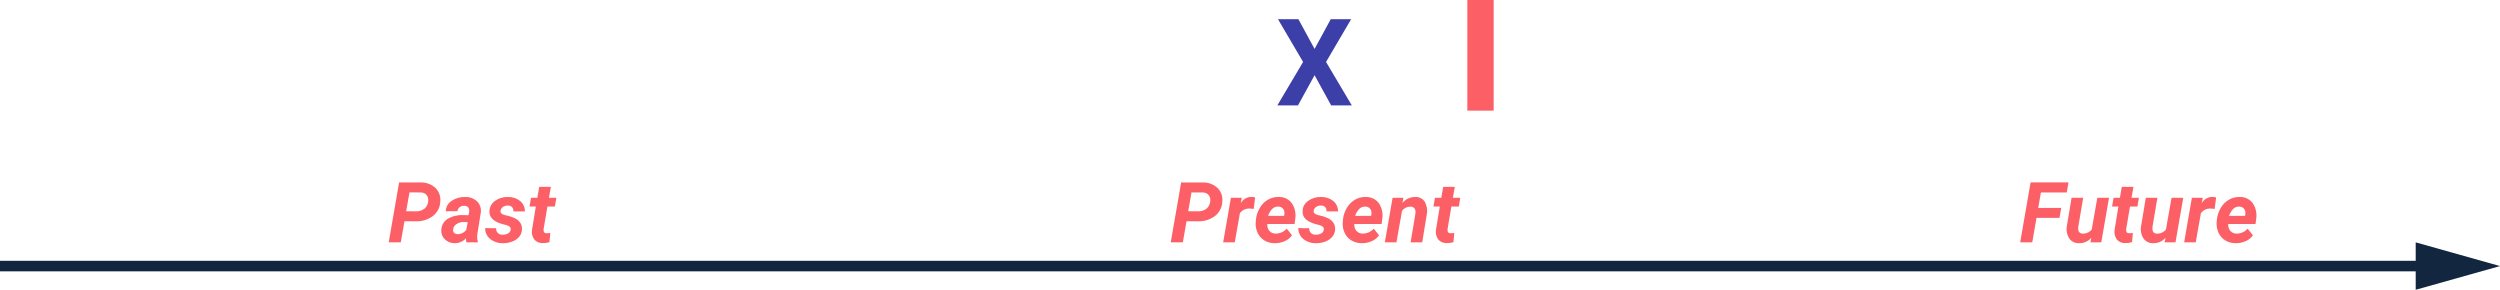
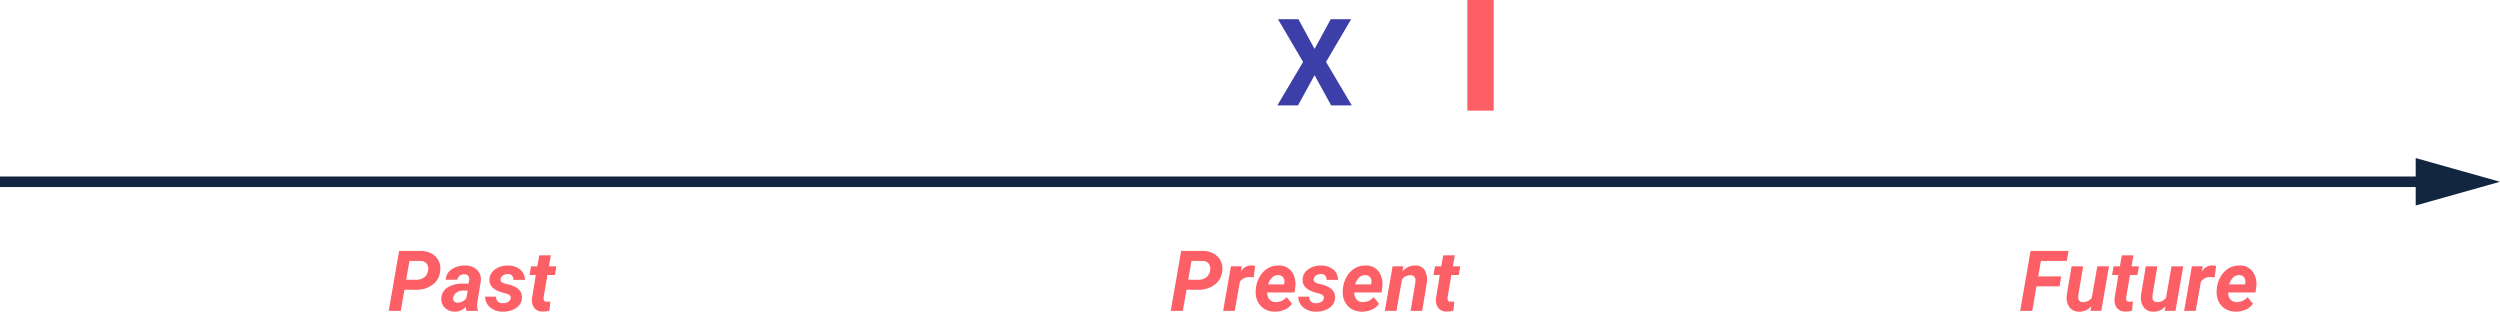
- <svg xmlns="http://www.w3.org/2000/svg" width="474.5" height="55" viewBox="0 0 474.5 55">
+ <svg xmlns="http://www.w3.org/2000/svg" width="474.5" height="59.158" viewBox="0 0 474.5 59.158">
  <g id="Grupo_170215" data-name="Grupo 170215" transform="translate(-866.5 -696)">
-     <path id="Trazado_165287" data-name="Trazado 165287" d="M11.27,12.992,10.566,17H8.277L10.254,5.625l3.984.008a3.986,3.986,0,0,1,2.9,1.023,3.174,3.174,0,0,1,.922,2.672A3.592,3.592,0,0,1,16.664,12a5.075,5.075,0,0,1-3.238,1Zm.32-1.9,1.906.016a2.41,2.41,0,0,0,1.531-.477,1.918,1.918,0,0,0,.727-1.289,1.646,1.646,0,0,0-.262-1.3,1.418,1.418,0,0,0-1.121-.516l-2.156-.008ZM23.027,17a2.281,2.281,0,0,1-.086-.766,2.863,2.863,0,0,1-2.156.922,2.594,2.594,0,0,1-1.84-.723,2.186,2.186,0,0,1-.684-1.746,2.527,2.527,0,0,1,1.16-2.121,5.266,5.266,0,0,1,2.965-.738l1.031.016.109-.508a1.764,1.764,0,0,0,.023-.492.846.846,0,0,0-.277-.574.955.955,0,0,0-.629-.215,1.345,1.345,0,0,0-.875.254,1.231,1.231,0,0,0-.461.777l-2.211.008a2.457,2.457,0,0,1,1.113-1.965,4.312,4.312,0,0,1,2.613-.738,3.117,3.117,0,0,1,2.25.855,2.5,2.5,0,0,1,.68,2.121l-.648,4.047-.039.5a2.412,2.412,0,0,0,.133.938L25.191,17Zm-1.7-1.555A2.017,2.017,0,0,0,23,14.617l.273-1.461-.766-.008a2.139,2.139,0,0,0-1.758.742,1.292,1.292,0,0,0-.242.633.75.75,0,0,0,.176.668A.891.891,0,0,0,21.332,15.445Zm10.1-.828q.125-.625-.867-.906l-.711-.18q-2.523-.7-2.453-2.453a2.428,2.428,0,0,1,1.059-1.949,3.942,3.942,0,0,1,2.457-.738,3.536,3.536,0,0,1,2.313.758,2.5,2.5,0,0,1,.9,1.977l-2.187-.008a.963.963,0,0,0-1.078-1.1,1.552,1.552,0,0,0-.895.258,1.061,1.061,0,0,0-.465.7q-.117.625.945.883l.313.07a6.285,6.285,0,0,1,1.648.59,2.488,2.488,0,0,1,.879.824,2.04,2.04,0,0,1,.285,1.18,2.251,2.251,0,0,1-.52,1.406,3.18,3.18,0,0,1-1.359.93,4.736,4.736,0,0,1-1.816.3,3.568,3.568,0,0,1-2.344-.809,2.607,2.607,0,0,1-.953-2.051l2.078.016a1.142,1.142,0,0,0,1.3,1.227,1.845,1.845,0,0,0,1-.25A.987.987,0,0,0,31.434,14.617Zm7.625-8.148-.367,2.078H40.1L39.809,10.2H38.4l-.719,4.234a1.077,1.077,0,0,0,.063.609q.109.211.531.227.125.008.672-.039l-.156,1.727a3.706,3.706,0,0,1-1.266.18,1.985,1.985,0,0,1-1.617-.68,2.456,2.456,0,0,1-.437-1.8L36.2,10.2H35l.289-1.656h1.2l.359-2.078Z" transform="translate(932 725)" fill="#fc5f65" />
-     <path id="Trazado_165286" data-name="Trazado 165286" d="M4.7,12.992,4,17H1.707L3.684,5.625l3.984.008a3.986,3.986,0,0,1,2.9,1.023,3.174,3.174,0,0,1,.922,2.672A3.592,3.592,0,0,1,10.094,12a5.075,5.075,0,0,1-3.238,1Zm.32-1.9,1.906.016a2.41,2.41,0,0,0,1.531-.477,1.918,1.918,0,0,0,.727-1.289,1.646,1.646,0,0,0-.262-1.3A1.418,1.418,0,0,0,7.8,7.531L5.645,7.523Zm12.422-.43a4.548,4.548,0,0,0-.742-.078,2.136,2.136,0,0,0-1.867.883L13.855,17h-2.2l1.469-8.453,2.07-.008-.2,1.031a2.325,2.325,0,0,1,1.969-1.2,3.214,3.214,0,0,1,.766.109Zm3.969,6.492a3.677,3.677,0,0,1-1.965-.543,3.292,3.292,0,0,1-1.277-1.469,4.093,4.093,0,0,1-.328-2.059l.023-.312a5.465,5.465,0,0,1,.719-2.266,4.341,4.341,0,0,1,1.547-1.59,3.827,3.827,0,0,1,2.094-.527,2.924,2.924,0,0,1,2.473,1.2,4.117,4.117,0,0,1,.637,2.962l-.125.962h-5.18a1.814,1.814,0,0,0,.4,1.313,1.521,1.521,0,0,0,1.172.508,2.7,2.7,0,0,0,2.109-.937l1.008,1.25A3.135,3.135,0,0,1,23.34,16.77,4.5,4.5,0,0,1,21.41,17.156Zm.7-6.945a1.565,1.565,0,0,0-1.082.383,3.363,3.363,0,0,0-.848,1.383h3.031l.047-.2a2.071,2.071,0,0,0,.008-.594,1.134,1.134,0,0,0-.383-.707A1.2,1.2,0,0,0,22.113,10.211Zm8.648,4.406q.125-.625-.867-.906l-.711-.18q-2.523-.7-2.453-2.453a2.428,2.428,0,0,1,1.059-1.949,3.942,3.942,0,0,1,2.457-.738,3.536,3.536,0,0,1,2.313.758,2.5,2.5,0,0,1,.9,1.977l-2.187-.008a.963.963,0,0,0-1.078-1.1,1.552,1.552,0,0,0-.895.258,1.061,1.061,0,0,0-.465.7q-.117.625.945.883l.313.07a6.285,6.285,0,0,1,1.648.59,2.488,2.488,0,0,1,.879.824,2.04,2.04,0,0,1,.285,1.18,2.251,2.251,0,0,1-.52,1.406,3.18,3.18,0,0,1-1.359.93,4.736,4.736,0,0,1-1.816.3,3.568,3.568,0,0,1-2.344-.809A2.607,2.607,0,0,1,25.91,14.3l2.078.016a1.142,1.142,0,0,0,1.3,1.227,1.845,1.845,0,0,0,1-.25A.987.987,0,0,0,30.762,14.617Zm7.172,2.539a3.677,3.677,0,0,1-1.965-.543,3.292,3.292,0,0,1-1.277-1.469,4.093,4.093,0,0,1-.328-2.059l.023-.312a5.465,5.465,0,0,1,.719-2.266,4.341,4.341,0,0,1,1.547-1.59,3.827,3.827,0,0,1,2.094-.527,2.924,2.924,0,0,1,2.473,1.2,4.117,4.117,0,0,1,.637,2.962l-.125.962h-5.18a1.814,1.814,0,0,0,.4,1.313,1.521,1.521,0,0,0,1.172.508A2.7,2.7,0,0,0,40.23,14.4l1.008,1.25a3.135,3.135,0,0,1-1.375,1.121A4.5,4.5,0,0,1,37.934,17.156Zm.7-6.945a1.565,1.565,0,0,0-1.082.383,3.363,3.363,0,0,0-.848,1.383h3.031l.047-.2a2.071,2.071,0,0,0,.008-.594,1.134,1.134,0,0,0-.383-.707A1.2,1.2,0,0,0,38.637,10.211Zm7.234-1.672-.187,1a3.042,3.042,0,0,1,2.461-1.148,2.028,2.028,0,0,1,1.766.875,3.526,3.526,0,0,1,.414,2.359L49.434,17h-2.2l.906-5.4a2.528,2.528,0,0,0,.016-.555.9.9,0,0,0-1-.82,1.9,1.9,0,0,0-1.555.8L44.543,17h-2.2l1.469-8.453Zm9.758-2.07-.367,2.078h1.406L56.379,10.2H54.973l-.719,4.234a1.077,1.077,0,0,0,.063.609q.109.211.531.227.125.008.672-.039l-.156,1.727a3.706,3.706,0,0,1-1.266.18,1.985,1.985,0,0,1-1.617-.68,2.456,2.456,0,0,1-.437-1.8L52.77,10.2h-1.2l.289-1.656h1.2l.359-2.078Z" transform="translate(1087 725)" fill="#fc5f65" />
-     <path id="Trazado_165288" data-name="Trazado 165288" d="M18.391,12.352H14.031L13.219,17H10.93L12.906,5.625h7.2l-.336,1.9H14.867l-.516,2.938h4.375Zm6.039,3.773A2.919,2.919,0,0,1,22.1,17.156a2.172,2.172,0,0,1-1.844-.875,3.2,3.2,0,0,1-.484-2.266l.914-5.469h2.2l-.93,5.5a2.175,2.175,0,0,0-.008.485.8.8,0,0,0,.867.806,2.014,2.014,0,0,0,1.7-.79l1.055-6h2.219L26.32,17H24.266Zm8-9.656-.367,2.078h1.406L33.18,10.2H31.773l-.719,4.234a1.077,1.077,0,0,0,.063.609q.109.211.531.227.125.008.672-.039l-.156,1.727a3.706,3.706,0,0,1-1.266.18,1.985,1.985,0,0,1-1.617-.68,2.456,2.456,0,0,1-.437-1.8L29.57,10.2h-1.2l.289-1.656h1.2l.359-2.078Zm6.086,9.656a2.919,2.919,0,0,1-2.328,1.031,2.172,2.172,0,0,1-1.844-.875,3.2,3.2,0,0,1-.484-2.266l.914-5.469h2.2l-.93,5.5a2.175,2.175,0,0,0-.008.485.8.8,0,0,0,.867.806,2.014,2.014,0,0,0,1.7-.79l1.055-6h2.219L40.406,17H38.352Zm9.32-5.461a4.548,4.548,0,0,0-.742-.078,2.136,2.136,0,0,0-1.867.883L44.25,17h-2.2l1.469-8.453,2.07-.008-.2,1.031a2.325,2.325,0,0,1,1.969-1.2,3.214,3.214,0,0,1,.766.109ZM51.8,17.156a3.677,3.677,0,0,1-1.965-.543,3.292,3.292,0,0,1-1.277-1.469,4.093,4.093,0,0,1-.328-2.059l.023-.312a5.465,5.465,0,0,1,.719-2.266,4.341,4.341,0,0,1,1.547-1.59,3.827,3.827,0,0,1,2.094-.527,2.924,2.924,0,0,1,2.473,1.2,4.117,4.117,0,0,1,.637,2.962l-.125.962h-5.18a1.814,1.814,0,0,0,.4,1.313,1.521,1.521,0,0,0,1.172.508A2.7,2.7,0,0,0,54.1,14.4l1.008,1.25a3.135,3.135,0,0,1-1.375,1.121A4.5,4.5,0,0,1,51.8,17.156Zm.7-6.945a1.565,1.565,0,0,0-1.082.383,3.363,3.363,0,0,0-.848,1.383h3.031l.047-.2a2.071,2.071,0,0,0,.008-.594,1.134,1.134,0,0,0-.383-.707A1.2,1.2,0,0,0,52.508,10.211Z" transform="translate(1239 725)" fill="#fc5f65" />
+     <path id="Trazado_165286" data-name="Trazado 165286" d="M11.27,12.992,10.566,17H8.277L10.254,5.625l3.984.008a3.986,3.986,0,0,1,2.9,1.023,3.174,3.174,0,0,1,.922,2.672A3.592,3.592,0,0,1,16.664,12a5.075,5.075,0,0,1-3.238,1Zm.32-1.9,1.906.016a2.41,2.41,0,0,0,1.531-.477,1.918,1.918,0,0,0,.727-1.289,1.646,1.646,0,0,0-.262-1.3,1.418,1.418,0,0,0-1.121-.516l-2.156-.008ZM23.027,17a2.281,2.281,0,0,1-.086-.766,2.863,2.863,0,0,1-2.156.922,2.594,2.594,0,0,1-1.84-.723,2.186,2.186,0,0,1-.684-1.746,2.527,2.527,0,0,1,1.16-2.121,5.266,5.266,0,0,1,2.965-.738l1.031.016.109-.508a1.764,1.764,0,0,0,.023-.492.846.846,0,0,0-.277-.574.955.955,0,0,0-.629-.215,1.345,1.345,0,0,0-.875.254,1.231,1.231,0,0,0-.461.777l-2.211.008a2.457,2.457,0,0,1,1.113-1.965,4.312,4.312,0,0,1,2.613-.738,3.117,3.117,0,0,1,2.25.855,2.5,2.5,0,0,1,.68,2.121l-.648,4.047-.039.5a2.412,2.412,0,0,0,.133.938L25.191,17Zm-1.7-1.555A2.017,2.017,0,0,0,23,14.617l.273-1.461-.766-.008a2.139,2.139,0,0,0-1.758.742,1.292,1.292,0,0,0-.242.633.75.75,0,0,0,.176.668A.891.891,0,0,0,21.332,15.445Zm10.1-.828q.125-.625-.867-.906l-.711-.18q-2.523-.7-2.453-2.453a2.428,2.428,0,0,1,1.059-1.949,3.942,3.942,0,0,1,2.457-.738,3.536,3.536,0,0,1,2.313.758,2.5,2.5,0,0,1,.9,1.977l-2.187-.008a.963.963,0,0,0-1.078-1.1,1.552,1.552,0,0,0-.895.258,1.061,1.061,0,0,0-.465.7q-.117.625.945.883l.313.07a6.285,6.285,0,0,1,1.648.59,2.488,2.488,0,0,1,.879.824,2.04,2.04,0,0,1,.285,1.18,2.251,2.251,0,0,1-.52,1.406,3.18,3.18,0,0,1-1.359.93,4.736,4.736,0,0,1-1.816.3,3.568,3.568,0,0,1-2.344-.809,2.607,2.607,0,0,1-.953-2.051l2.078.016a1.142,1.142,0,0,0,1.3,1.227,1.845,1.845,0,0,0,1-.25A.987.987,0,0,0,31.434,14.617Zm7.625-8.148-.367,2.078H40.1L39.809,10.2H38.4l-.719,4.234a1.077,1.077,0,0,0,.063.609q.109.211.531.227.125.008.672-.039l-.156,1.727a3.706,3.706,0,0,1-1.266.18,1.985,1.985,0,0,1-1.617-.68,2.456,2.456,0,0,1-.437-1.8L36.2,10.2H35l.289-1.656h1.2l.359-2.078Z" transform="translate(932 738)" fill="#fc5f65" />
+     <path id="Trazado_165287" data-name="Trazado 165287" d="M4.7,12.992,4,17H1.707L3.684,5.625l3.984.008a3.986,3.986,0,0,1,2.9,1.023,3.174,3.174,0,0,1,.922,2.672A3.592,3.592,0,0,1,10.094,12a5.075,5.075,0,0,1-3.238,1Zm.32-1.9,1.906.016a2.41,2.41,0,0,0,1.531-.477,1.918,1.918,0,0,0,.727-1.289,1.646,1.646,0,0,0-.262-1.3A1.418,1.418,0,0,0,7.8,7.531L5.645,7.523Zm12.422-.43a4.548,4.548,0,0,0-.742-.078,2.136,2.136,0,0,0-1.867.883L13.855,17h-2.2l1.469-8.453,2.07-.008-.2,1.031a2.325,2.325,0,0,1,1.969-1.2,3.214,3.214,0,0,1,.766.109Zm3.969,6.492a3.677,3.677,0,0,1-1.965-.543,3.292,3.292,0,0,1-1.277-1.469,4.093,4.093,0,0,1-.328-2.059l.023-.312a5.465,5.465,0,0,1,.719-2.266,4.341,4.341,0,0,1,1.547-1.59,3.827,3.827,0,0,1,2.094-.527,2.924,2.924,0,0,1,2.473,1.2,4.117,4.117,0,0,1,.637,2.962l-.125.962h-5.18a1.814,1.814,0,0,0,.4,1.313,1.521,1.521,0,0,0,1.172.508,2.7,2.7,0,0,0,2.109-.937l1.008,1.25A3.135,3.135,0,0,1,23.34,16.77,4.5,4.5,0,0,1,21.41,17.156Zm.7-6.945a1.565,1.565,0,0,0-1.082.383,3.363,3.363,0,0,0-.848,1.383h3.031l.047-.2a2.071,2.071,0,0,0,.008-.594,1.134,1.134,0,0,0-.383-.707A1.2,1.2,0,0,0,22.113,10.211Zm8.648,4.406q.125-.625-.867-.906l-.711-.18q-2.523-.7-2.453-2.453a2.428,2.428,0,0,1,1.059-1.949,3.942,3.942,0,0,1,2.457-.738,3.536,3.536,0,0,1,2.313.758,2.5,2.5,0,0,1,.9,1.977l-2.187-.008a.963.963,0,0,0-1.078-1.1,1.552,1.552,0,0,0-.895.258,1.061,1.061,0,0,0-.465.7q-.117.625.945.883l.313.07a6.285,6.285,0,0,1,1.648.59,2.488,2.488,0,0,1,.879.824,2.04,2.04,0,0,1,.285,1.18,2.251,2.251,0,0,1-.52,1.406,3.18,3.18,0,0,1-1.359.93,4.736,4.736,0,0,1-1.816.3,3.568,3.568,0,0,1-2.344-.809A2.607,2.607,0,0,1,25.91,14.3l2.078.016a1.142,1.142,0,0,0,1.3,1.227,1.845,1.845,0,0,0,1-.25A.987.987,0,0,0,30.762,14.617Zm7.172,2.539a3.677,3.677,0,0,1-1.965-.543,3.292,3.292,0,0,1-1.277-1.469,4.093,4.093,0,0,1-.328-2.059l.023-.312a5.465,5.465,0,0,1,.719-2.266,4.341,4.341,0,0,1,1.547-1.59,3.827,3.827,0,0,1,2.094-.527,2.924,2.924,0,0,1,2.473,1.2,4.117,4.117,0,0,1,.637,2.962l-.125.962h-5.18a1.814,1.814,0,0,0,.4,1.313,1.521,1.521,0,0,0,1.172.508A2.7,2.7,0,0,0,40.23,14.4l1.008,1.25a3.135,3.135,0,0,1-1.375,1.121A4.5,4.5,0,0,1,37.934,17.156Zm.7-6.945a1.565,1.565,0,0,0-1.082.383,3.363,3.363,0,0,0-.848,1.383h3.031l.047-.2a2.071,2.071,0,0,0,.008-.594,1.134,1.134,0,0,0-.383-.707A1.2,1.2,0,0,0,38.637,10.211Zm7.234-1.672-.187,1a3.042,3.042,0,0,1,2.461-1.148,2.028,2.028,0,0,1,1.766.875,3.526,3.526,0,0,1,.414,2.359L49.434,17h-2.2l.906-5.4a2.528,2.528,0,0,0,.016-.555.9.9,0,0,0-1-.82,1.9,1.9,0,0,0-1.555.8L44.543,17h-2.2l1.469-8.453Zm9.758-2.07-.367,2.078h1.406L56.379,10.2H54.973l-.719,4.234a1.077,1.077,0,0,0,.063.609q.109.211.531.227.125.008.672-.039l-.156,1.727a3.706,3.706,0,0,1-1.266.18,1.985,1.985,0,0,1-1.617-.68,2.456,2.456,0,0,1-.437-1.8L52.77,10.2h-1.2l.289-1.656h1.2l.359-2.078Z" transform="translate(1087 738)" fill="#fc5f65" />
+     <path id="Trazado_165288" data-name="Trazado 165288" d="M18.391,12.352H14.031L13.219,17H10.93L12.906,5.625h7.2l-.336,1.9H14.867l-.516,2.938h4.375Zm6.039,3.773A2.919,2.919,0,0,1,22.1,17.156a2.172,2.172,0,0,1-1.844-.875,3.2,3.2,0,0,1-.484-2.266l.914-5.469h2.2l-.93,5.5a2.175,2.175,0,0,0-.008.485.8.8,0,0,0,.867.806,2.014,2.014,0,0,0,1.7-.79l1.055-6h2.219L26.32,17H24.266Zm8-9.656-.367,2.078h1.406L33.18,10.2H31.773l-.719,4.234a1.077,1.077,0,0,0,.063.609q.109.211.531.227.125.008.672-.039l-.156,1.727a3.706,3.706,0,0,1-1.266.18,1.985,1.985,0,0,1-1.617-.68,2.456,2.456,0,0,1-.437-1.8L29.57,10.2h-1.2l.289-1.656h1.2l.359-2.078Zm6.086,9.656a2.919,2.919,0,0,1-2.328,1.031,2.172,2.172,0,0,1-1.844-.875,3.2,3.2,0,0,1-.484-2.266l.914-5.469h2.2l-.93,5.5a2.175,2.175,0,0,0-.008.485.8.8,0,0,0,.867.806,2.014,2.014,0,0,0,1.7-.79l1.055-6h2.219L40.406,17H38.352Zm9.32-5.461a4.548,4.548,0,0,0-.742-.078,2.136,2.136,0,0,0-1.867.883L44.25,17h-2.2l1.469-8.453,2.07-.008-.2,1.031a2.325,2.325,0,0,1,1.969-1.2,3.214,3.214,0,0,1,.766.109ZM51.8,17.156a3.677,3.677,0,0,1-1.965-.543,3.292,3.292,0,0,1-1.277-1.469,4.093,4.093,0,0,1-.328-2.059l.023-.312a5.465,5.465,0,0,1,.719-2.266,4.341,4.341,0,0,1,1.547-1.59,3.827,3.827,0,0,1,2.094-.527,2.924,2.924,0,0,1,2.473,1.2,4.117,4.117,0,0,1,.637,2.962l-.125.962h-5.18a1.814,1.814,0,0,0,.4,1.313,1.521,1.521,0,0,0,1.172.508A2.7,2.7,0,0,0,54.1,14.4l1.008,1.25a3.135,3.135,0,0,1-1.375,1.121A4.5,4.5,0,0,1,51.8,17.156Zm.7-6.945a1.565,1.565,0,0,0-1.082.383,3.363,3.363,0,0,0-.848,1.383h3.031l.047-.2a2.071,2.071,0,0,0,.008-.594,1.134,1.134,0,0,0-.383-.707A1.2,1.2,0,0,0,52.508,10.211Z" transform="translate(1239 738)" fill="#fc5f65" />
    <path id="Trazado_165284" data-name="Trazado 165284" d="M.006-10.714l3.066-5.638H6.946L2.184-8.243,7.07,0H3.15L.006-5.728-3.139,0H-7.058l4.885-8.243-4.762-8.108H-3.06Z" transform="translate(1116 716)" fill="#3c3fa7" />
    <path id="Trazado_165285" data-name="Trazado 165285" d="M0,0H5V21H0Z" transform="translate(1145 696)" fill="#fc5f65" />
-     <g id="Grupo_170183" data-name="Grupo 170183" transform="translate(0 127)">
+     <g id="Grupo_170183" data-name="Grupo 170183" transform="translate(0 111)">
      <line id="Línea_637" data-name="Línea 637" x2="464" transform="translate(866.5 619.5)" fill="none" stroke="#12263f" stroke-width="2" />
      <path id="Polígono_37" data-name="Polígono 37" d="M4.5,0,9,16H0Z" transform="translate(1341 615) rotate(90)" fill="#12263f" />
    </g>
  </g>
</svg>
